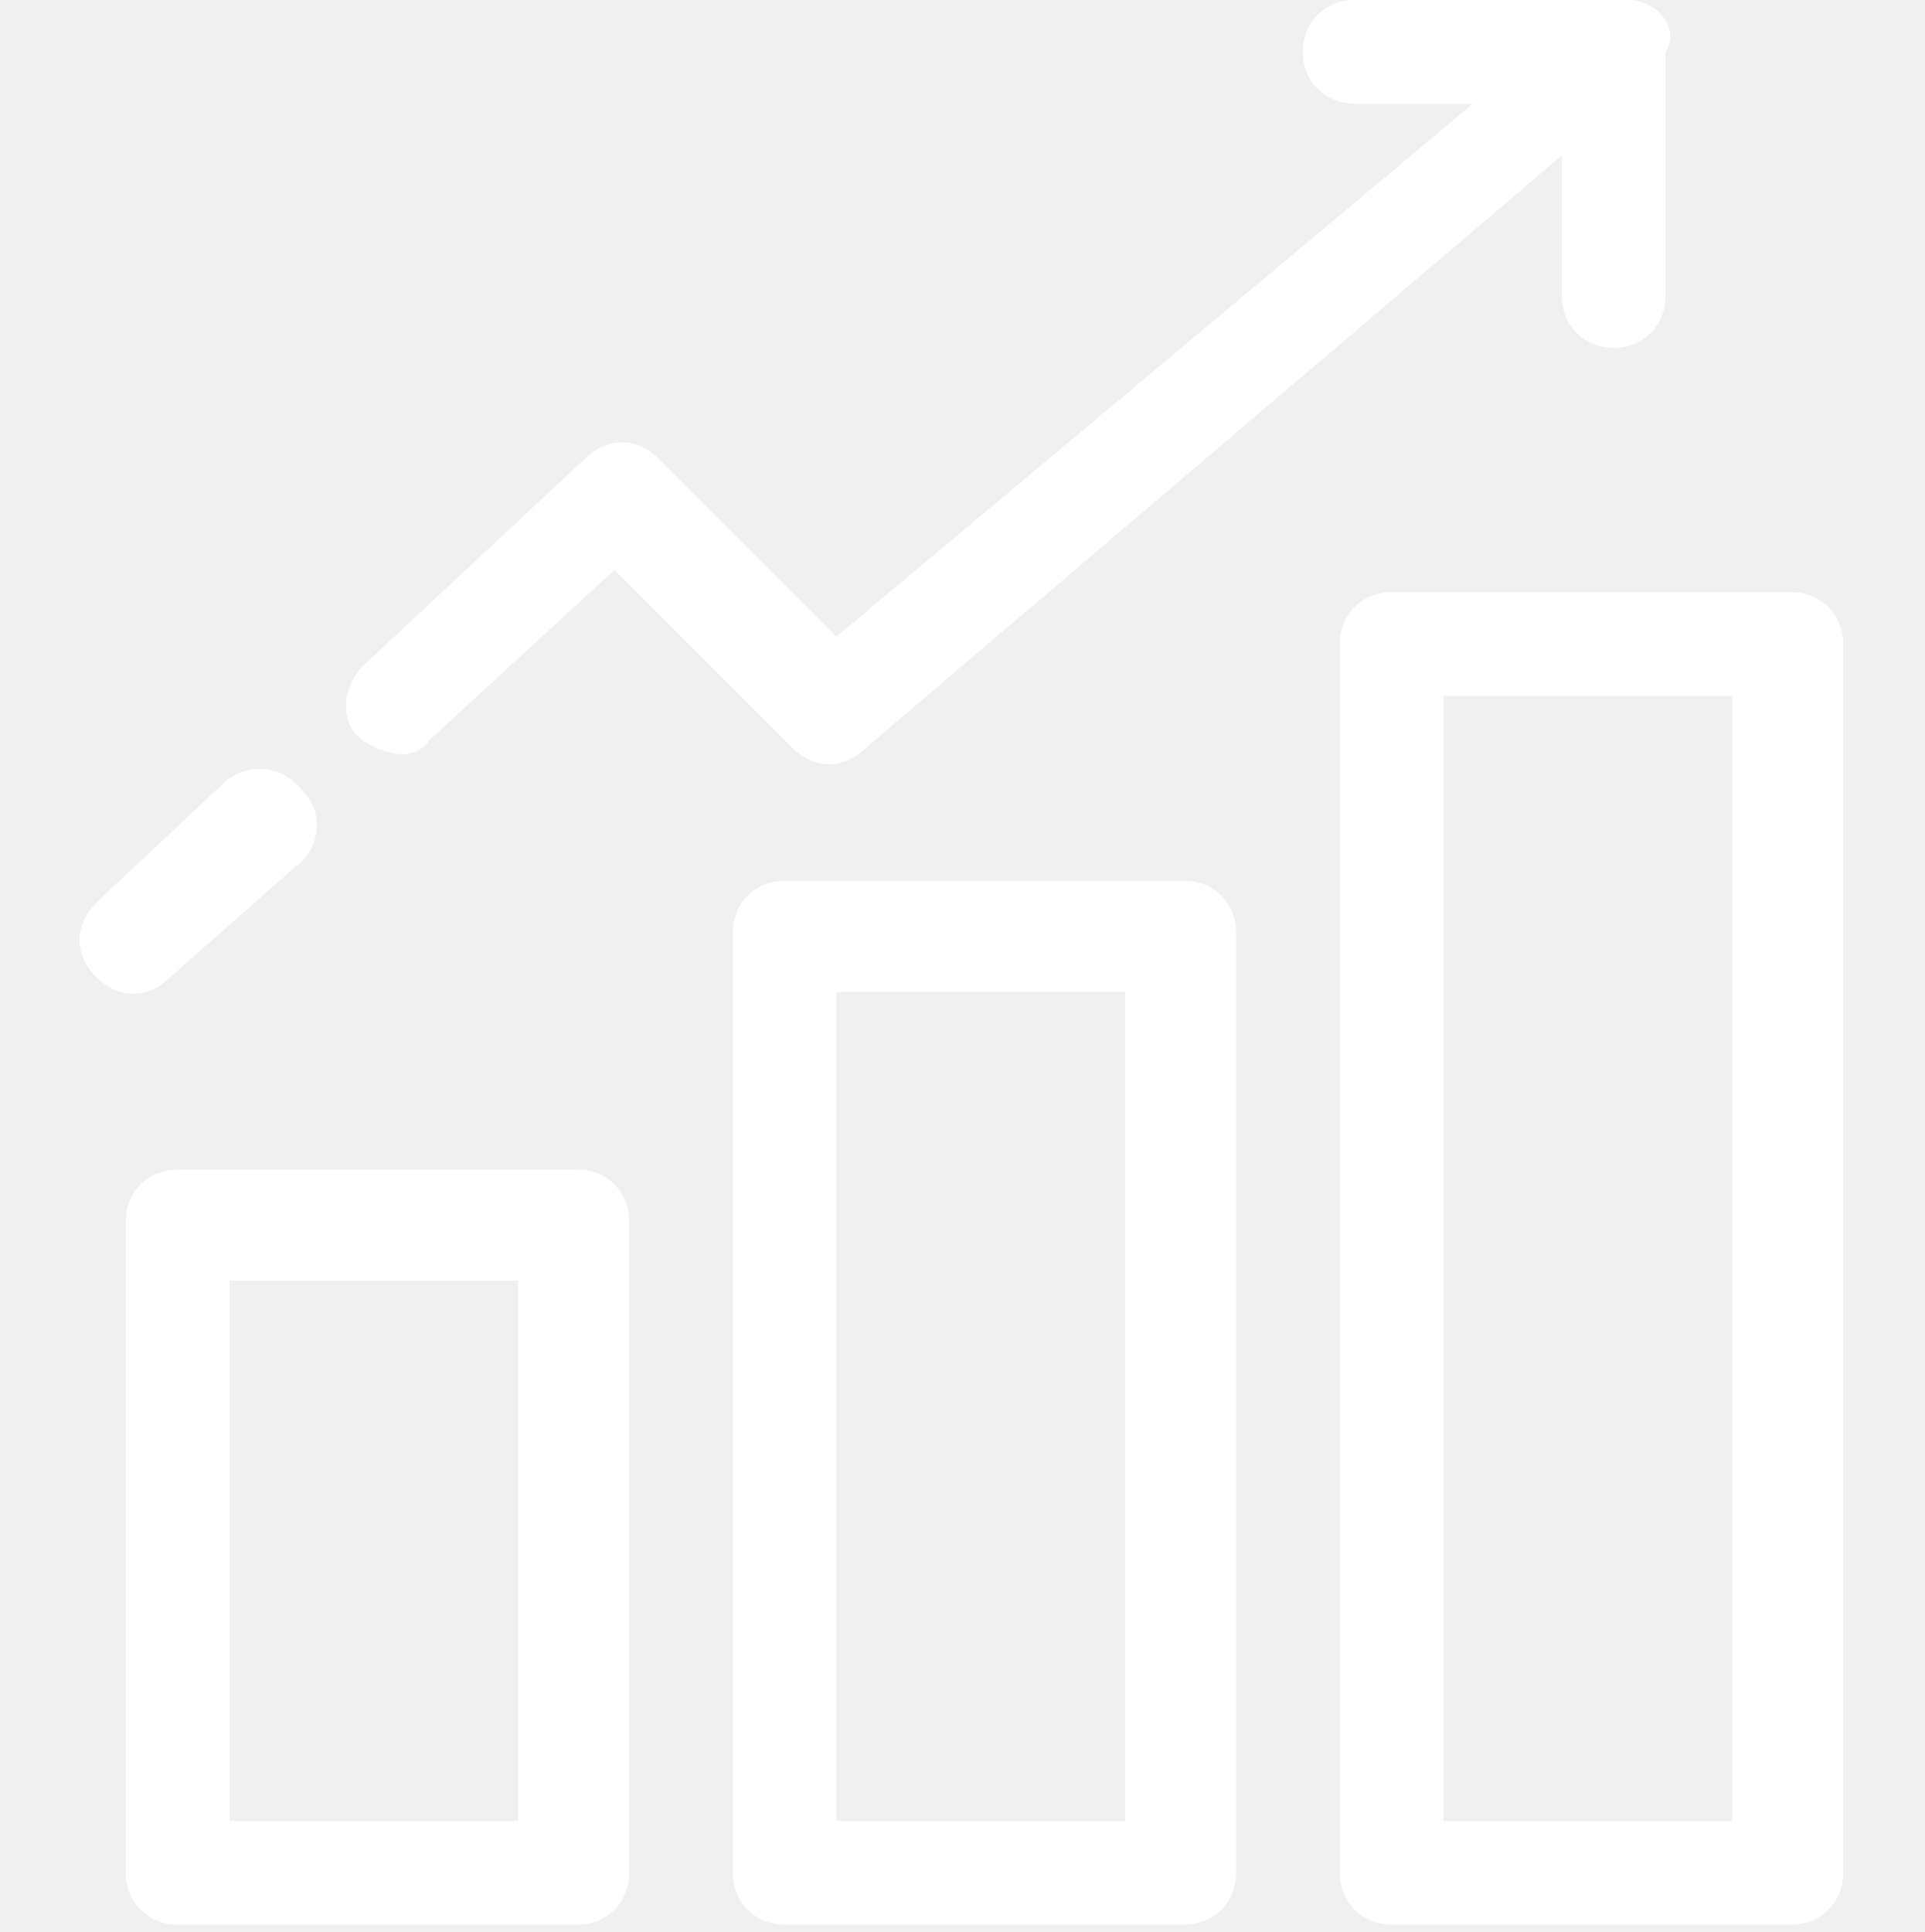
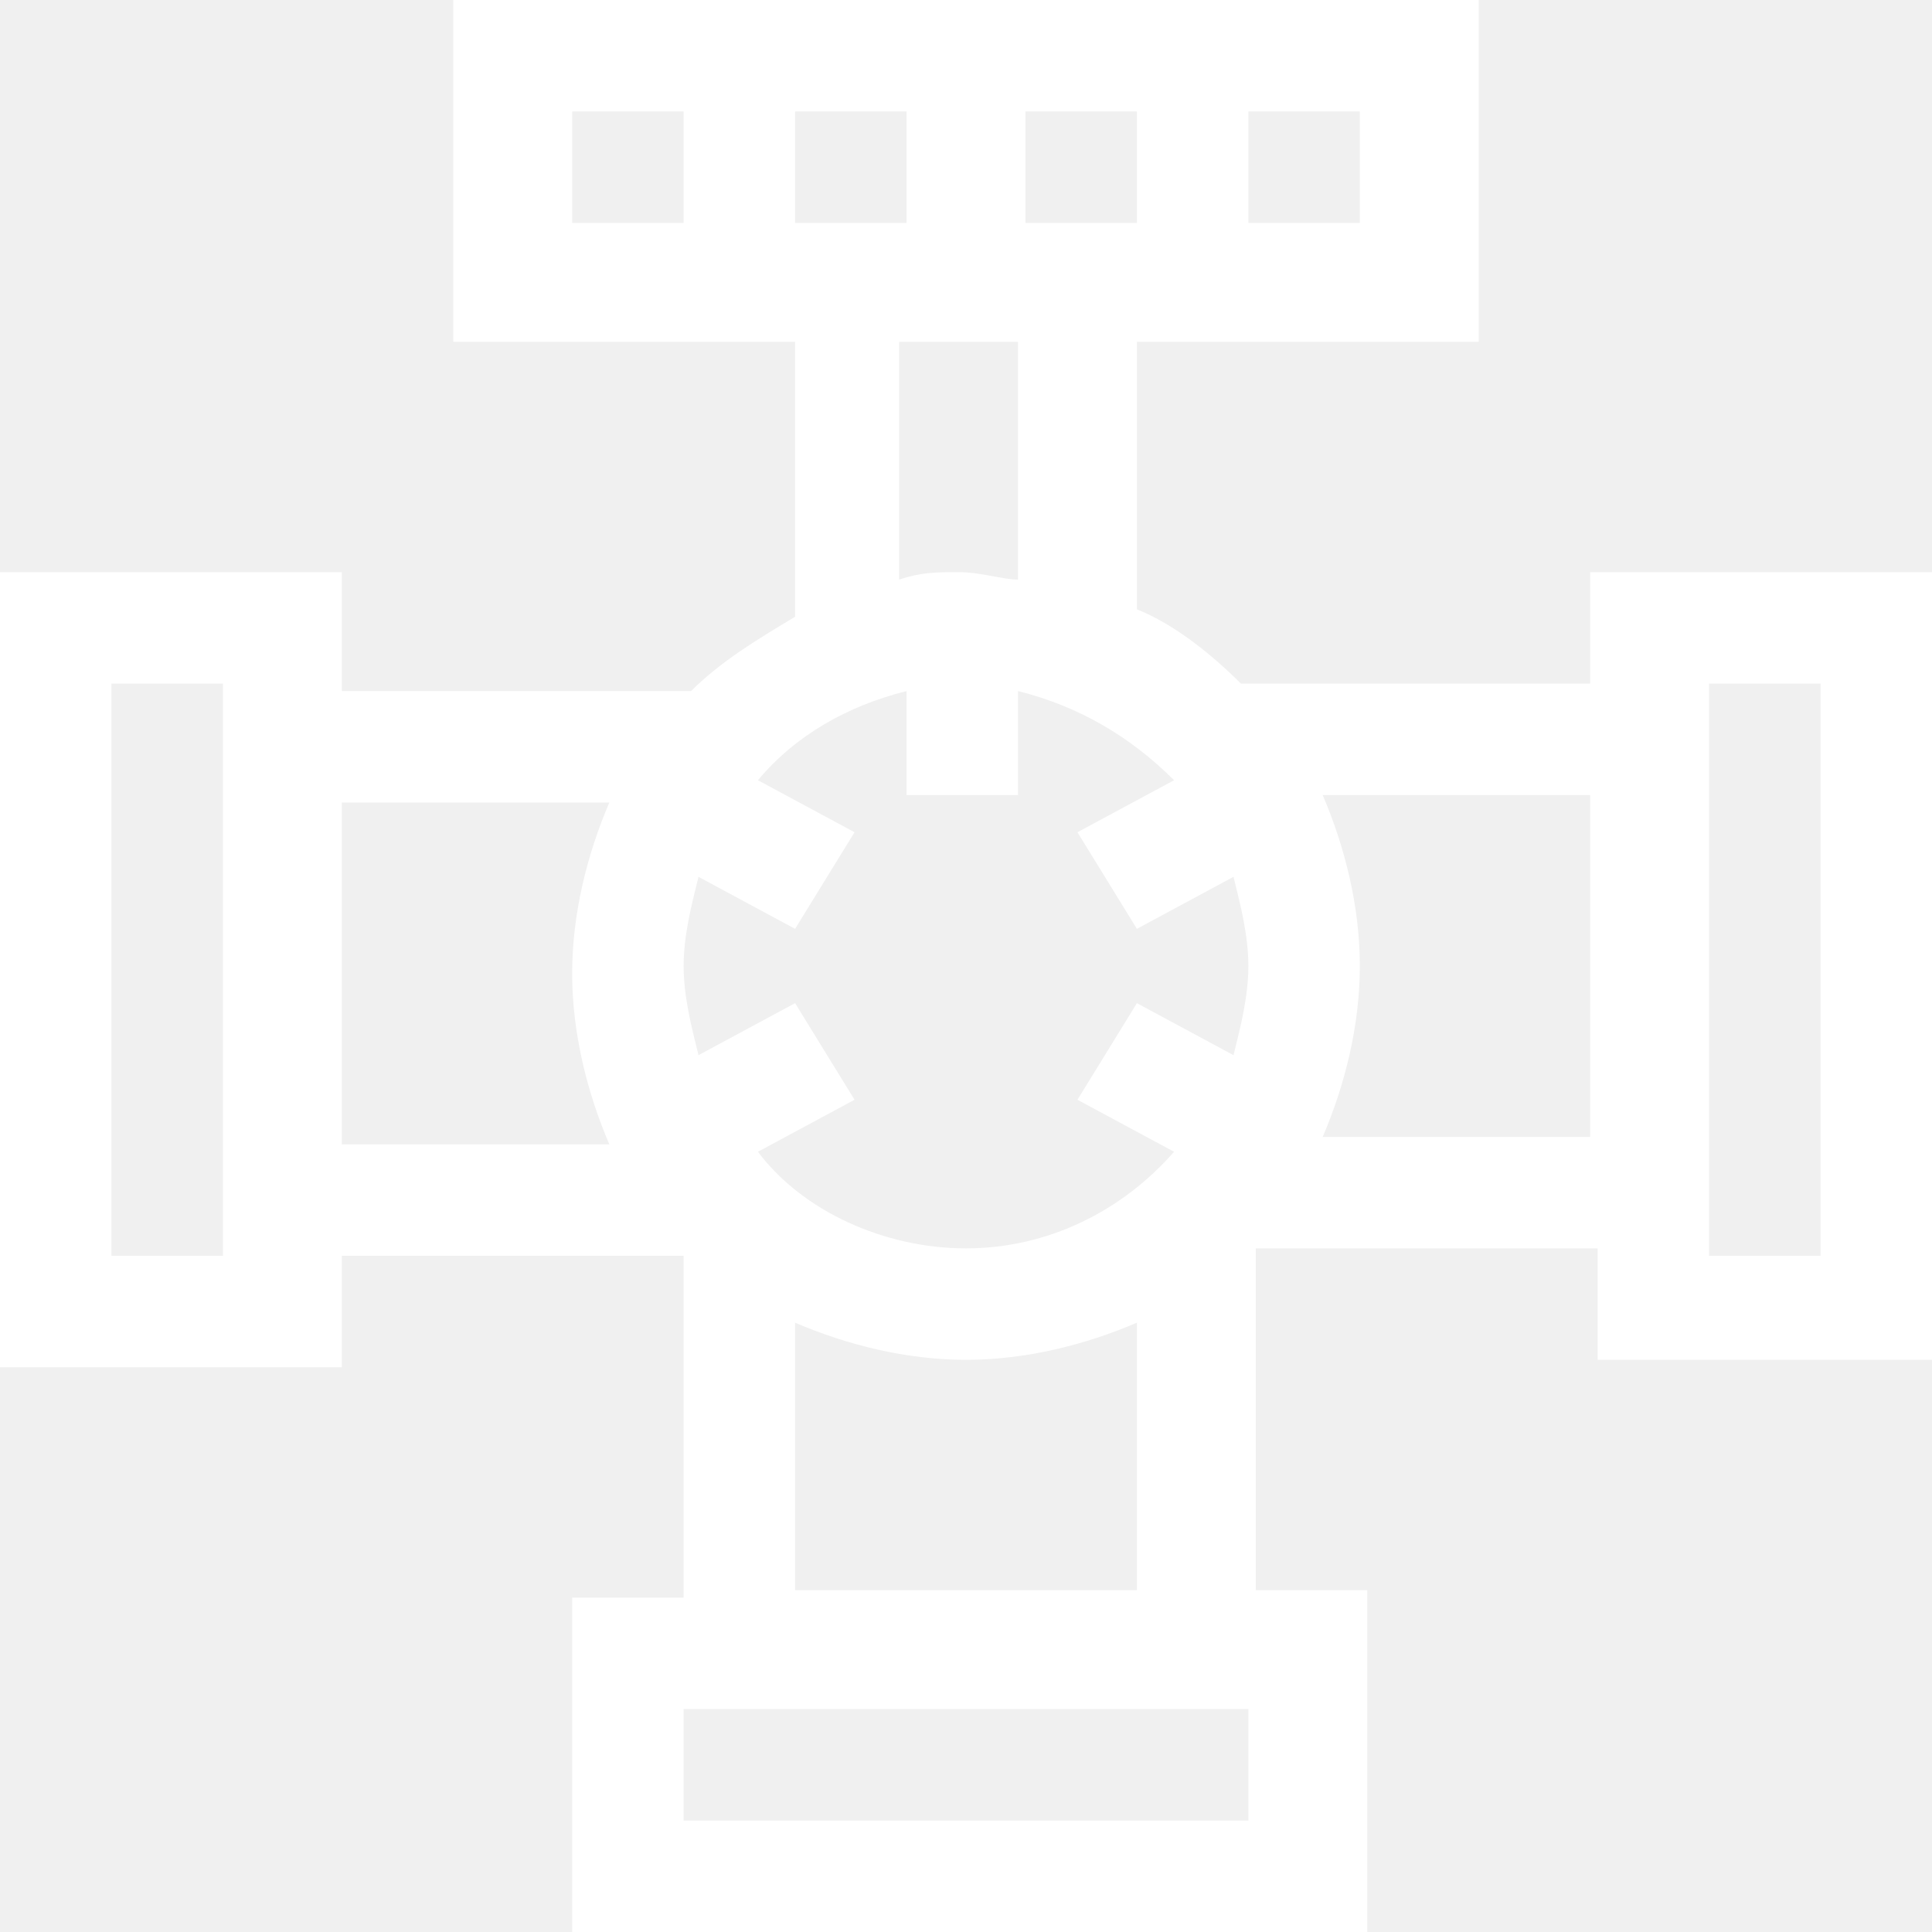
- <svg xmlns="http://www.w3.org/2000/svg" version="1.1" id="Capa_1" x="0px" y="0px" viewBox="0 0 26 26.1" style="enable-background:new 0 0 26 26.1;" xml:space="preserve">
+ <svg xmlns="http://www.w3.org/2000/svg" version="1.1" id="Слой_1" x="0px" y="0px" viewBox="0 0 26 26" style="enable-background:new 0 0 26 26;" xml:space="preserve">
  <style type="text/css">
	.st0{fill:#FFFFFF;}
</style>
-   <path class="st0" d="M7.8,15.8H2.4c-0.4,0-0.7,0.3-0.7,0.7v8.8c0,0.4,0.3,0.7,0.7,0.7h5.4c0.4,0,0.7-0.3,0.7-0.7v-8.8  C8.5,16.1,8.2,15.8,7.8,15.8z M7.1,24.6H3.1v-7.3h3.9V24.6z M16,11.9h-5.4c-0.4,0-0.7,0.3-0.7,0.7v12.7c0,0.4,0.3,0.7,0.7,0.7H16  c0.4,0,0.7-0.3,0.7-0.7V12.6C16.7,12.2,16.4,11.9,16,11.9z M15.2,24.6h-3.9V13.4h3.9V24.6z M24.2,8h-5.4c-0.4,0-0.7,0.3-0.7,0.7  v16.6c0,0.4,0.3,0.7,0.7,0.7h5.4c0.4,0,0.7-0.3,0.7-0.7V8.7C24.9,8.3,24.6,8,24.2,8z M23.4,24.6h-3.9V9.4h3.9V24.6z M4.1,10.7  c0.3,0.3,0.2,0.8-0.1,1c0,0,0,0,0,0l-1.7,1.5c-0.3,0.3-0.7,0.3-1,0c-0.3-0.3-0.3-0.7,0-1c0,0,0.1-0.1,0.1-0.1L3,10.6  C3.3,10.3,3.8,10.3,4.1,10.7C4.1,10.6,4.1,10.6,4.1,10.7z M22,0h-3.7c-0.4,0-0.7,0.3-0.7,0.7c0,0.4,0.3,0.7,0.7,0.7h1.6l-8.6,7.2  L8.9,6.2c-0.3-0.3-0.7-0.3-1,0l-3,2.8c-0.3,0.3-0.3,0.8,0,1c0.3,0.2,0.7,0.3,0.9,0l2.5-2.3l2.4,2.4c0.3,0.3,0.7,0.3,1,0l9.4-8v1.9  c0,0.4,0.3,0.7,0.7,0.7c0.4,0,0.7-0.3,0.7-0.7V0.7C22.7,0.4,22.4,0,22,0L22,0z" />
+   <g>
+     <path class="st0" d="M21.4,7.7v1.5h-4.7c-0.4-0.4-0.9-0.8-1.4-1V4.6h4.6V0H6.1v4.6h4.6v3.7c-0.5,0.3-1,0.6-1.4,1H4.6V7.7H0v10.7   h4.6v-1.5h4.6v4.6H7.7V26h10.7v-4.6h-1.5v-4.6h4.6v1.5H26V7.7H21.4z M12.2,3h-1.5V1.5h1.5V3z M13.8,1.5h1.5V3h-1.5V1.5z M18.3,3   h-1.5V1.5h1.5V3z M7.7,1.5h1.5V3H7.7V1.5z M12.2,4.6h1.5v3.2c-0.2,0-0.5-0.1-0.8-0.1s-0.5,0-0.8,0.1V4.6z M12.2,9.3v1.4h1.5V9.3   c0.8,0.2,1.5,0.6,2.1,1.2l-1.3,0.7l0.8,1.3l1.3-0.7c0.1,0.4,0.2,0.8,0.2,1.2s-0.1,0.8-0.2,1.2l-1.3-0.7l-0.8,1.3l1.3,0.7   c-0.7,0.8-1.7,1.3-2.8,1.3s-2.2-0.5-2.8-1.3l1.3-0.7l-0.8-1.3l-1.3,0.7c-0.1-0.4-0.2-0.8-0.2-1.2s0.1-0.8,0.2-1.2l1.3,0.7l0.8-1.3   l-1.3-0.7C10.7,9.9,11.4,9.5,12.2,9.3z M3,16.9H1.5V9.2H3V16.9z M4.6,10.8h3.6c-0.3,0.7-0.5,1.5-0.5,2.3s0.2,1.6,0.5,2.3H4.6V10.8z    M16.8,24.5H9.2V23h7.6V24.5z M10.7,21.4v-3.6c0.7,0.3,1.5,0.5,2.3,0.5s1.6-0.2,2.3-0.5v3.6H10.7z M17.8,15.3   c0.3-0.7,0.5-1.5,0.5-2.3s-0.2-1.6-0.5-2.3h3.6v4.6H17.8z M24.5,16.9H23V9.2h1.5V16.9z" />
+   </g>
</svg>
